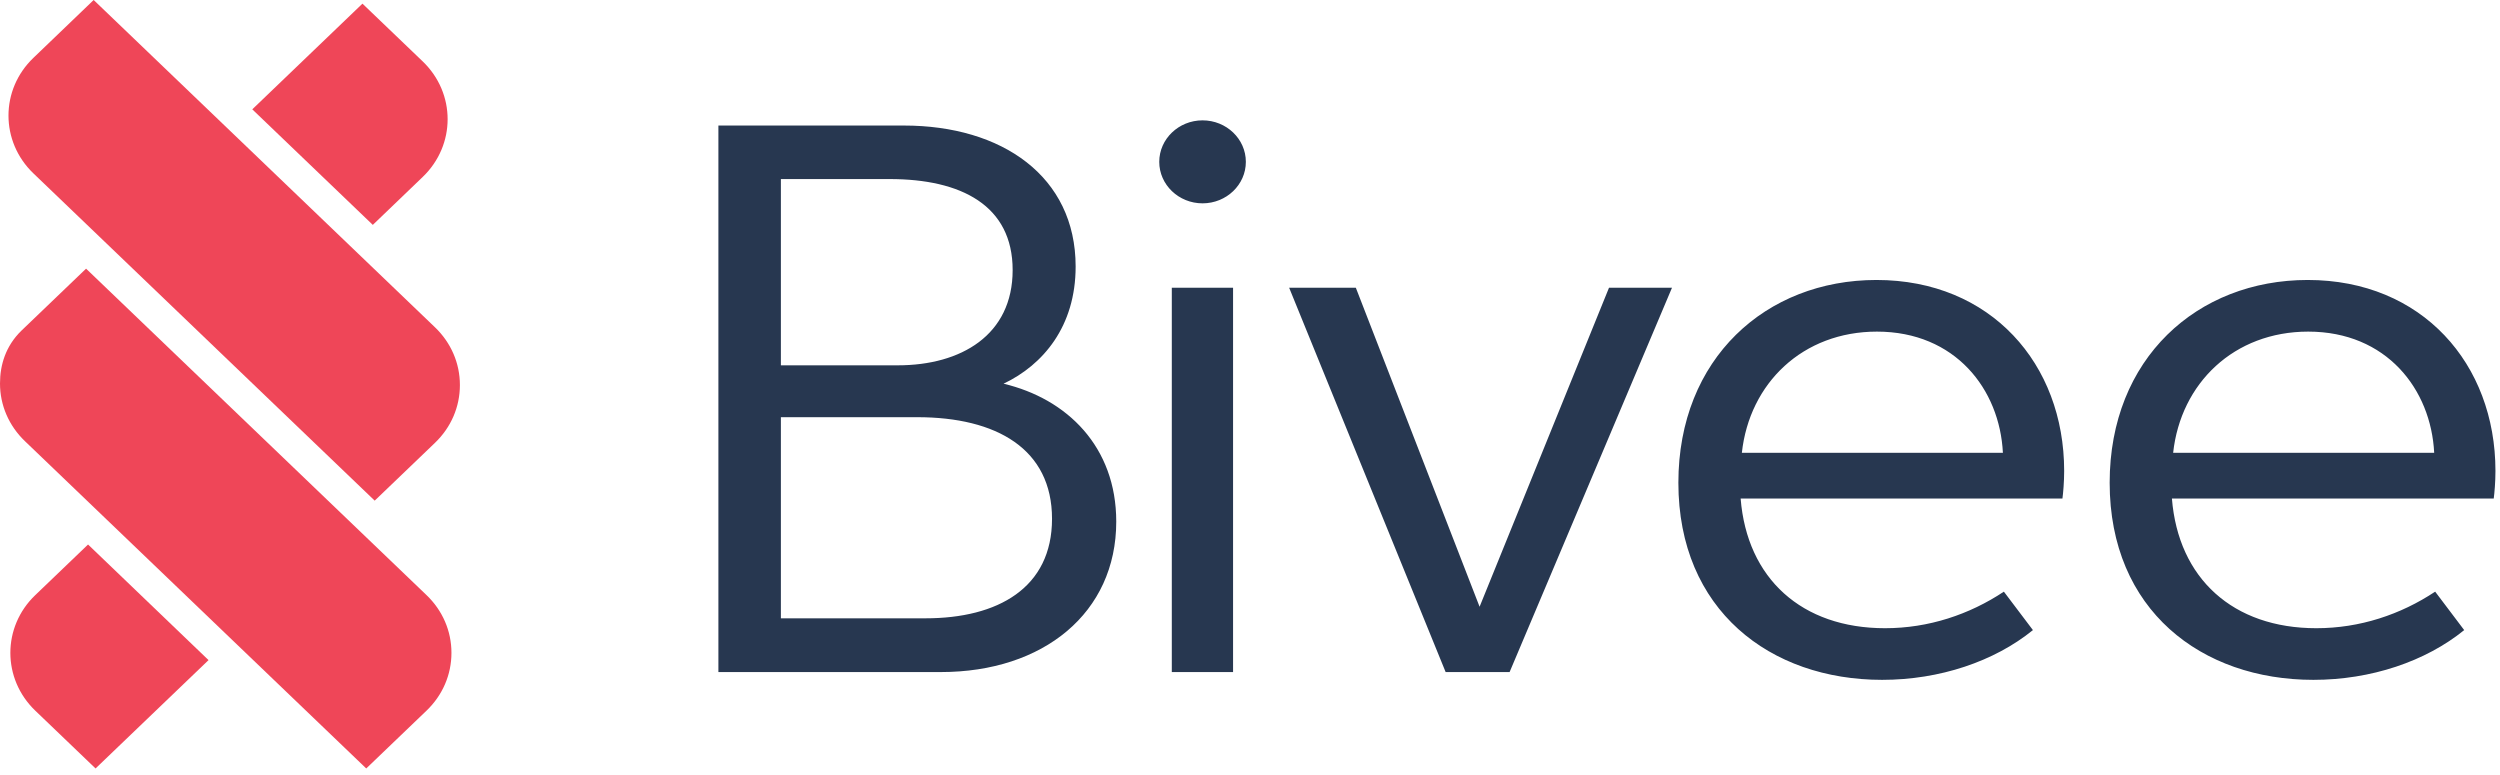
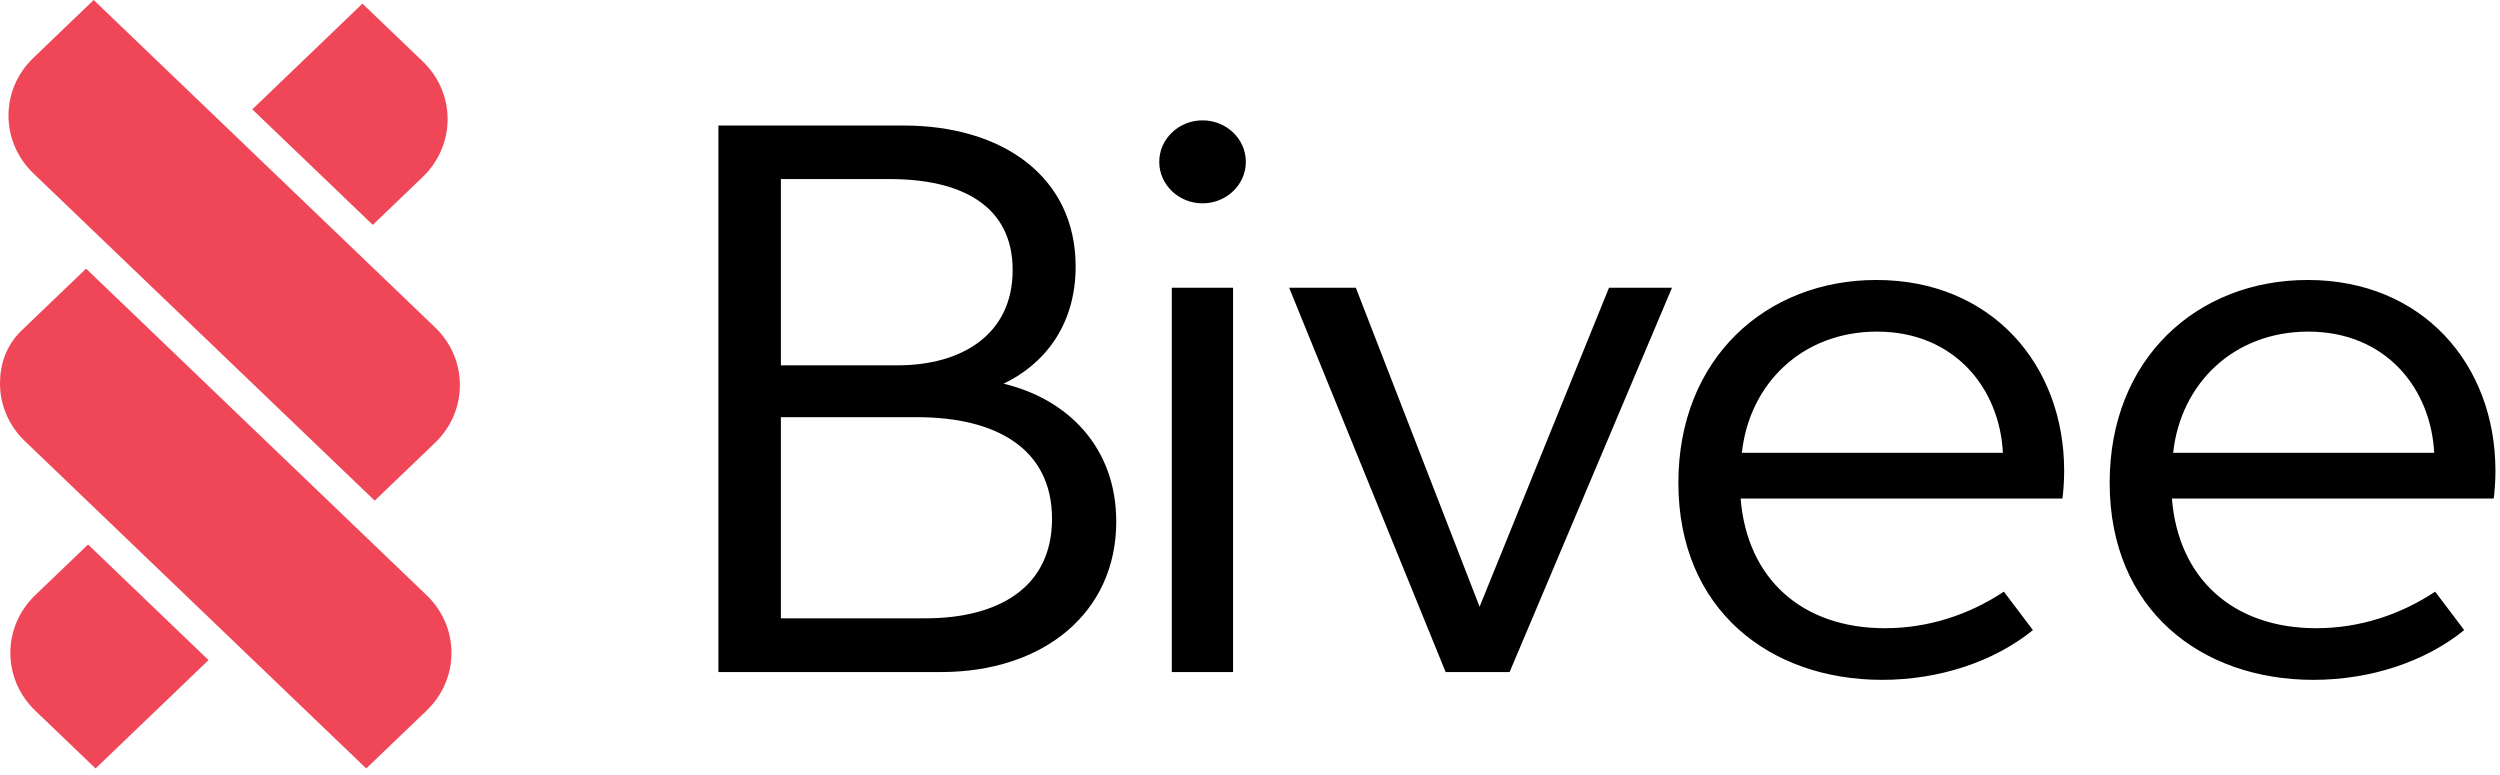
<svg xmlns="http://www.w3.org/2000/svg" width="200" height="62" viewBox="0 0 200 62">
  <g fill="none" fill-rule="evenodd">
-     <path fill="#273750" d="M162.634,50.408 C159.543,52.916 155.174,54.388 150.568,54.388 C141.612,54.388 134.27,48.804 134.27,38.619 C134.27,28.678 141.277,22.398 150.114,22.398 C159.267,22.398 165.133,29.113 165.133,37.676 C165.133,38.563 165.054,39.449 164.995,39.883 L139.251,39.883 C139.762,46.277 144.131,50.257 150.803,50.257 C154.287,50.257 157.555,49.162 160.31,47.332 L162.634,50.408 Z M197.136,50.408 L194.813,47.332 C192.058,49.162 188.791,50.257 185.306,50.257 C178.634,50.257 174.264,46.277 173.753,39.883 L199.498,39.883 C199.557,39.449 199.636,38.563 199.636,37.676 C199.636,29.113 193.77,22.398 184.617,22.398 C175.78,22.398 168.773,28.678 168.773,38.619 C168.773,48.804 176.115,54.388 185.071,54.388 C189.677,54.388 194.046,52.916 197.136,50.408 Z M72.313,10.043 C80.147,10.043 86.051,14.098 86.051,21.323 C86.051,26.113 83.453,29.187 80.285,30.696 C85.362,31.904 89.3,35.733 89.3,41.731 C89.3,49.031 83.474,53.765 75.265,53.765 L57.472,53.765 L57.472,10.043 L72.313,10.043 Z M93.744,53.765 L98.645,53.765 L98.645,23.02 L93.744,23.02 L93.744,53.765 Z M118.367,48.54 L128.72,23.02 L133.759,23.02 L120.768,53.765 L115.651,53.765 L103.132,23.02 L108.467,23.02 L118.367,48.54 Z M74.044,49.465 C79.831,49.465 84.162,47.031 84.162,41.504 C84.162,35.922 79.733,33.375 73.376,33.375 L62.471,33.375 L62.471,49.465 L74.044,49.465 Z M160.232,36.223 C159.977,31.131 156.414,26.529 150.154,26.529 C144.229,26.529 139.958,30.64 139.349,36.223 L160.232,36.223 Z M194.735,36.223 C194.479,31.131 190.916,26.529 184.657,26.529 C178.732,26.529 174.461,30.64 173.852,36.223 L194.735,36.223 Z M71.821,29.226 C76.879,29.226 81.012,26.812 81.012,21.606 C81.012,16.437 76.9,14.325 71.172,14.325 L62.471,14.325 L62.471,29.226 L71.821,29.226 Z M96.204,16.267 C94.295,16.267 92.74,14.778 92.74,12.948 C92.74,11.119 94.295,9.628 96.204,9.628 C98.114,9.628 99.668,11.119 99.668,12.948 C99.668,14.778 98.114,16.267 96.204,16.267 Z" />
+     <path fill="currentColor" d="M162.634,50.408 C159.543,52.916 155.174,54.388 150.568,54.388 C141.612,54.388 134.27,48.804 134.27,38.619 C134.27,28.678 141.277,22.398 150.114,22.398 C159.267,22.398 165.133,29.113 165.133,37.676 C165.133,38.563 165.054,39.449 164.995,39.883 L139.251,39.883 C139.762,46.277 144.131,50.257 150.803,50.257 C154.287,50.257 157.555,49.162 160.31,47.332 L162.634,50.408 Z M197.136,50.408 L194.813,47.332 C192.058,49.162 188.791,50.257 185.306,50.257 C178.634,50.257 174.264,46.277 173.753,39.883 L199.498,39.883 C199.557,39.449 199.636,38.563 199.636,37.676 C199.636,29.113 193.77,22.398 184.617,22.398 C175.78,22.398 168.773,28.678 168.773,38.619 C168.773,48.804 176.115,54.388 185.071,54.388 C189.677,54.388 194.046,52.916 197.136,50.408 Z M72.313,10.043 C80.147,10.043 86.051,14.098 86.051,21.323 C86.051,26.113 83.453,29.187 80.285,30.696 C85.362,31.904 89.3,35.733 89.3,41.731 C89.3,49.031 83.474,53.765 75.265,53.765 L57.472,53.765 L57.472,10.043 L72.313,10.043 Z M93.744,53.765 L98.645,53.765 L98.645,23.02 L93.744,23.02 L93.744,53.765 Z M118.367,48.54 L128.72,23.02 L133.759,23.02 L120.768,53.765 L115.651,53.765 L103.132,23.02 L108.467,23.02 L118.367,48.54 Z M74.044,49.465 C79.831,49.465 84.162,47.031 84.162,41.504 C84.162,35.922 79.733,33.375 73.376,33.375 L62.471,33.375 L62.471,49.465 L74.044,49.465 Z M160.232,36.223 C159.977,31.131 156.414,26.529 150.154,26.529 C144.229,26.529 139.958,30.64 139.349,36.223 L160.232,36.223 Z M194.735,36.223 C194.479,31.131 190.916,26.529 184.657,26.529 C178.732,26.529 174.461,30.64 173.852,36.223 L194.735,36.223 Z M71.821,29.226 C76.879,29.226 81.012,26.812 81.012,21.606 C81.012,16.437 76.9,14.325 71.172,14.325 L62.471,14.325 L62.471,29.226 L71.821,29.226 Z M96.204,16.267 C94.295,16.267 92.74,14.778 92.74,12.948 C92.74,11.119 94.295,9.628 96.204,9.628 C98.114,9.628 99.668,11.119 99.668,12.948 C99.668,14.778 98.114,16.267 96.204,16.267 Z" />
    <path fill="#EF4658" d="M36.116,52.228 C36.116,53.977 35.409,55.619 34.119,56.855 L29.299,61.477 C2.516,35.793 28.753,60.962 1.997,35.296 C0.708,34.061 0,32.42 0,30.676 C0,29.184 0.46,27.684 1.693,26.472 L6.886,21.492 C33.774,47.28 7.355,21.952 34.119,47.606 C35.409,48.841 36.116,50.483 36.116,52.228 Z M33.816,14.157 L29.824,17.991 L20.183,8.747 L28.996,0.292 L33.816,4.912 C36.475,7.463 36.475,11.607 33.816,14.157 Z M16.683,52.809 L7.644,61.477 L2.824,56.855 C0.165,54.307 0.165,50.155 2.818,47.613 L7.044,43.56 L16.683,52.809 Z M36.792,30.802 C36.792,32.553 36.084,34.194 34.795,35.43 L29.976,40.052 C3.129,14.309 29.338,39.446 2.673,13.871 C0.014,11.321 0.014,7.172 2.673,4.628 L7.493,0 C8.007,0.494 34.365,25.768 34.795,26.18 C36.084,27.416 36.792,29.058 36.792,30.802 Z" />
  </g>
</svg>
